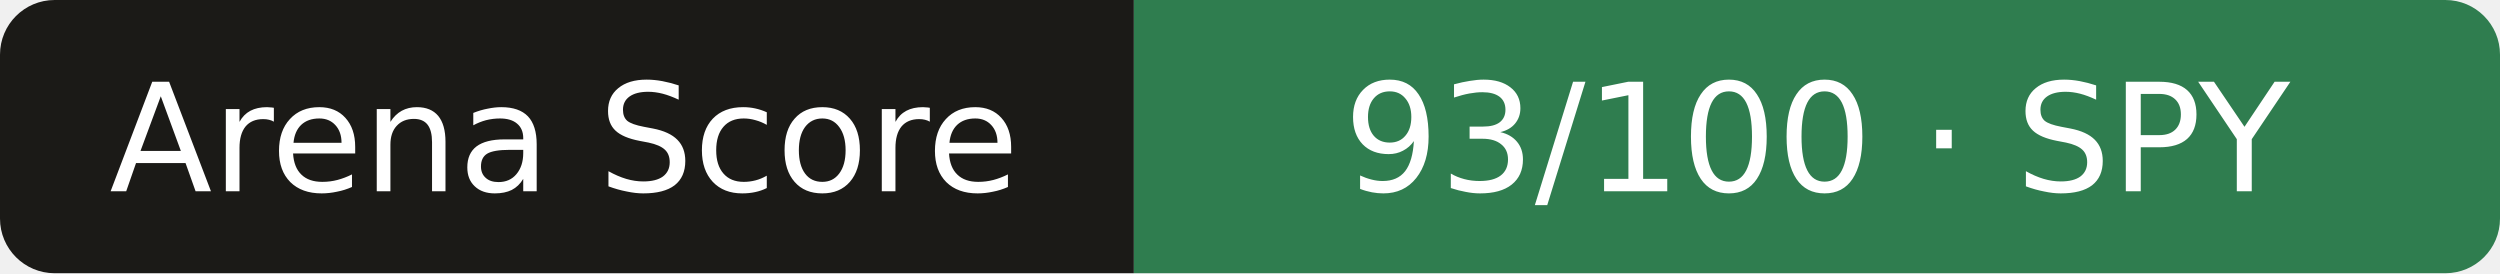
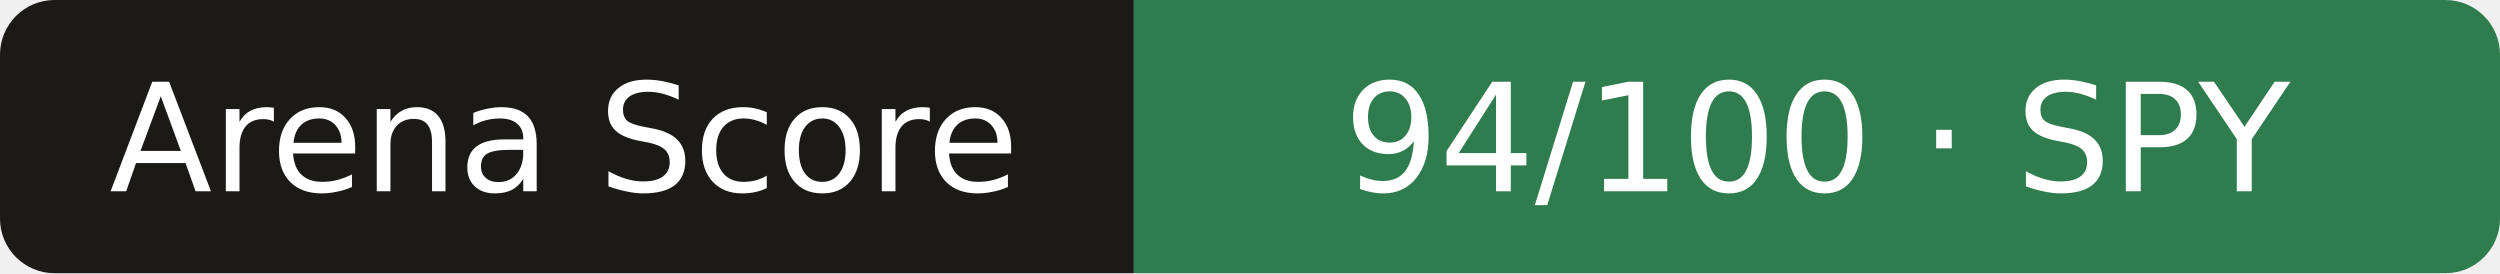
- <svg xmlns="http://www.w3.org/2000/svg" width="183" height="20" role="img" aria-label="Arena Score: 93/100 · SPY">
+ <svg xmlns="http://www.w3.org/2000/svg" width="183" height="20" role="img" aria-label="Arena Score: 94/100 · SPY">
  <clipPath id="r">
    <rect width="183" height="20" rx="4" />
  </clipPath>
  <g clip-path="url(#r)">
    <rect width="83" height="20" fill="#1b1a17" />
    <rect x="83" width="101" height="20" fill="#2f7d4f" />
  </g>
  <g fill="#fff" text-anchor="middle" font-family="Verdana,DejaVu Sans,sans-serif" font-size="11">
    <text x="41.3" y="14">Arena Score</text>
-     <text x="133.0" y="14">93/100 · SPY</text>
+     <text x="133.0" y="14">94/100 · SPY</text>
  </g>
</svg>
